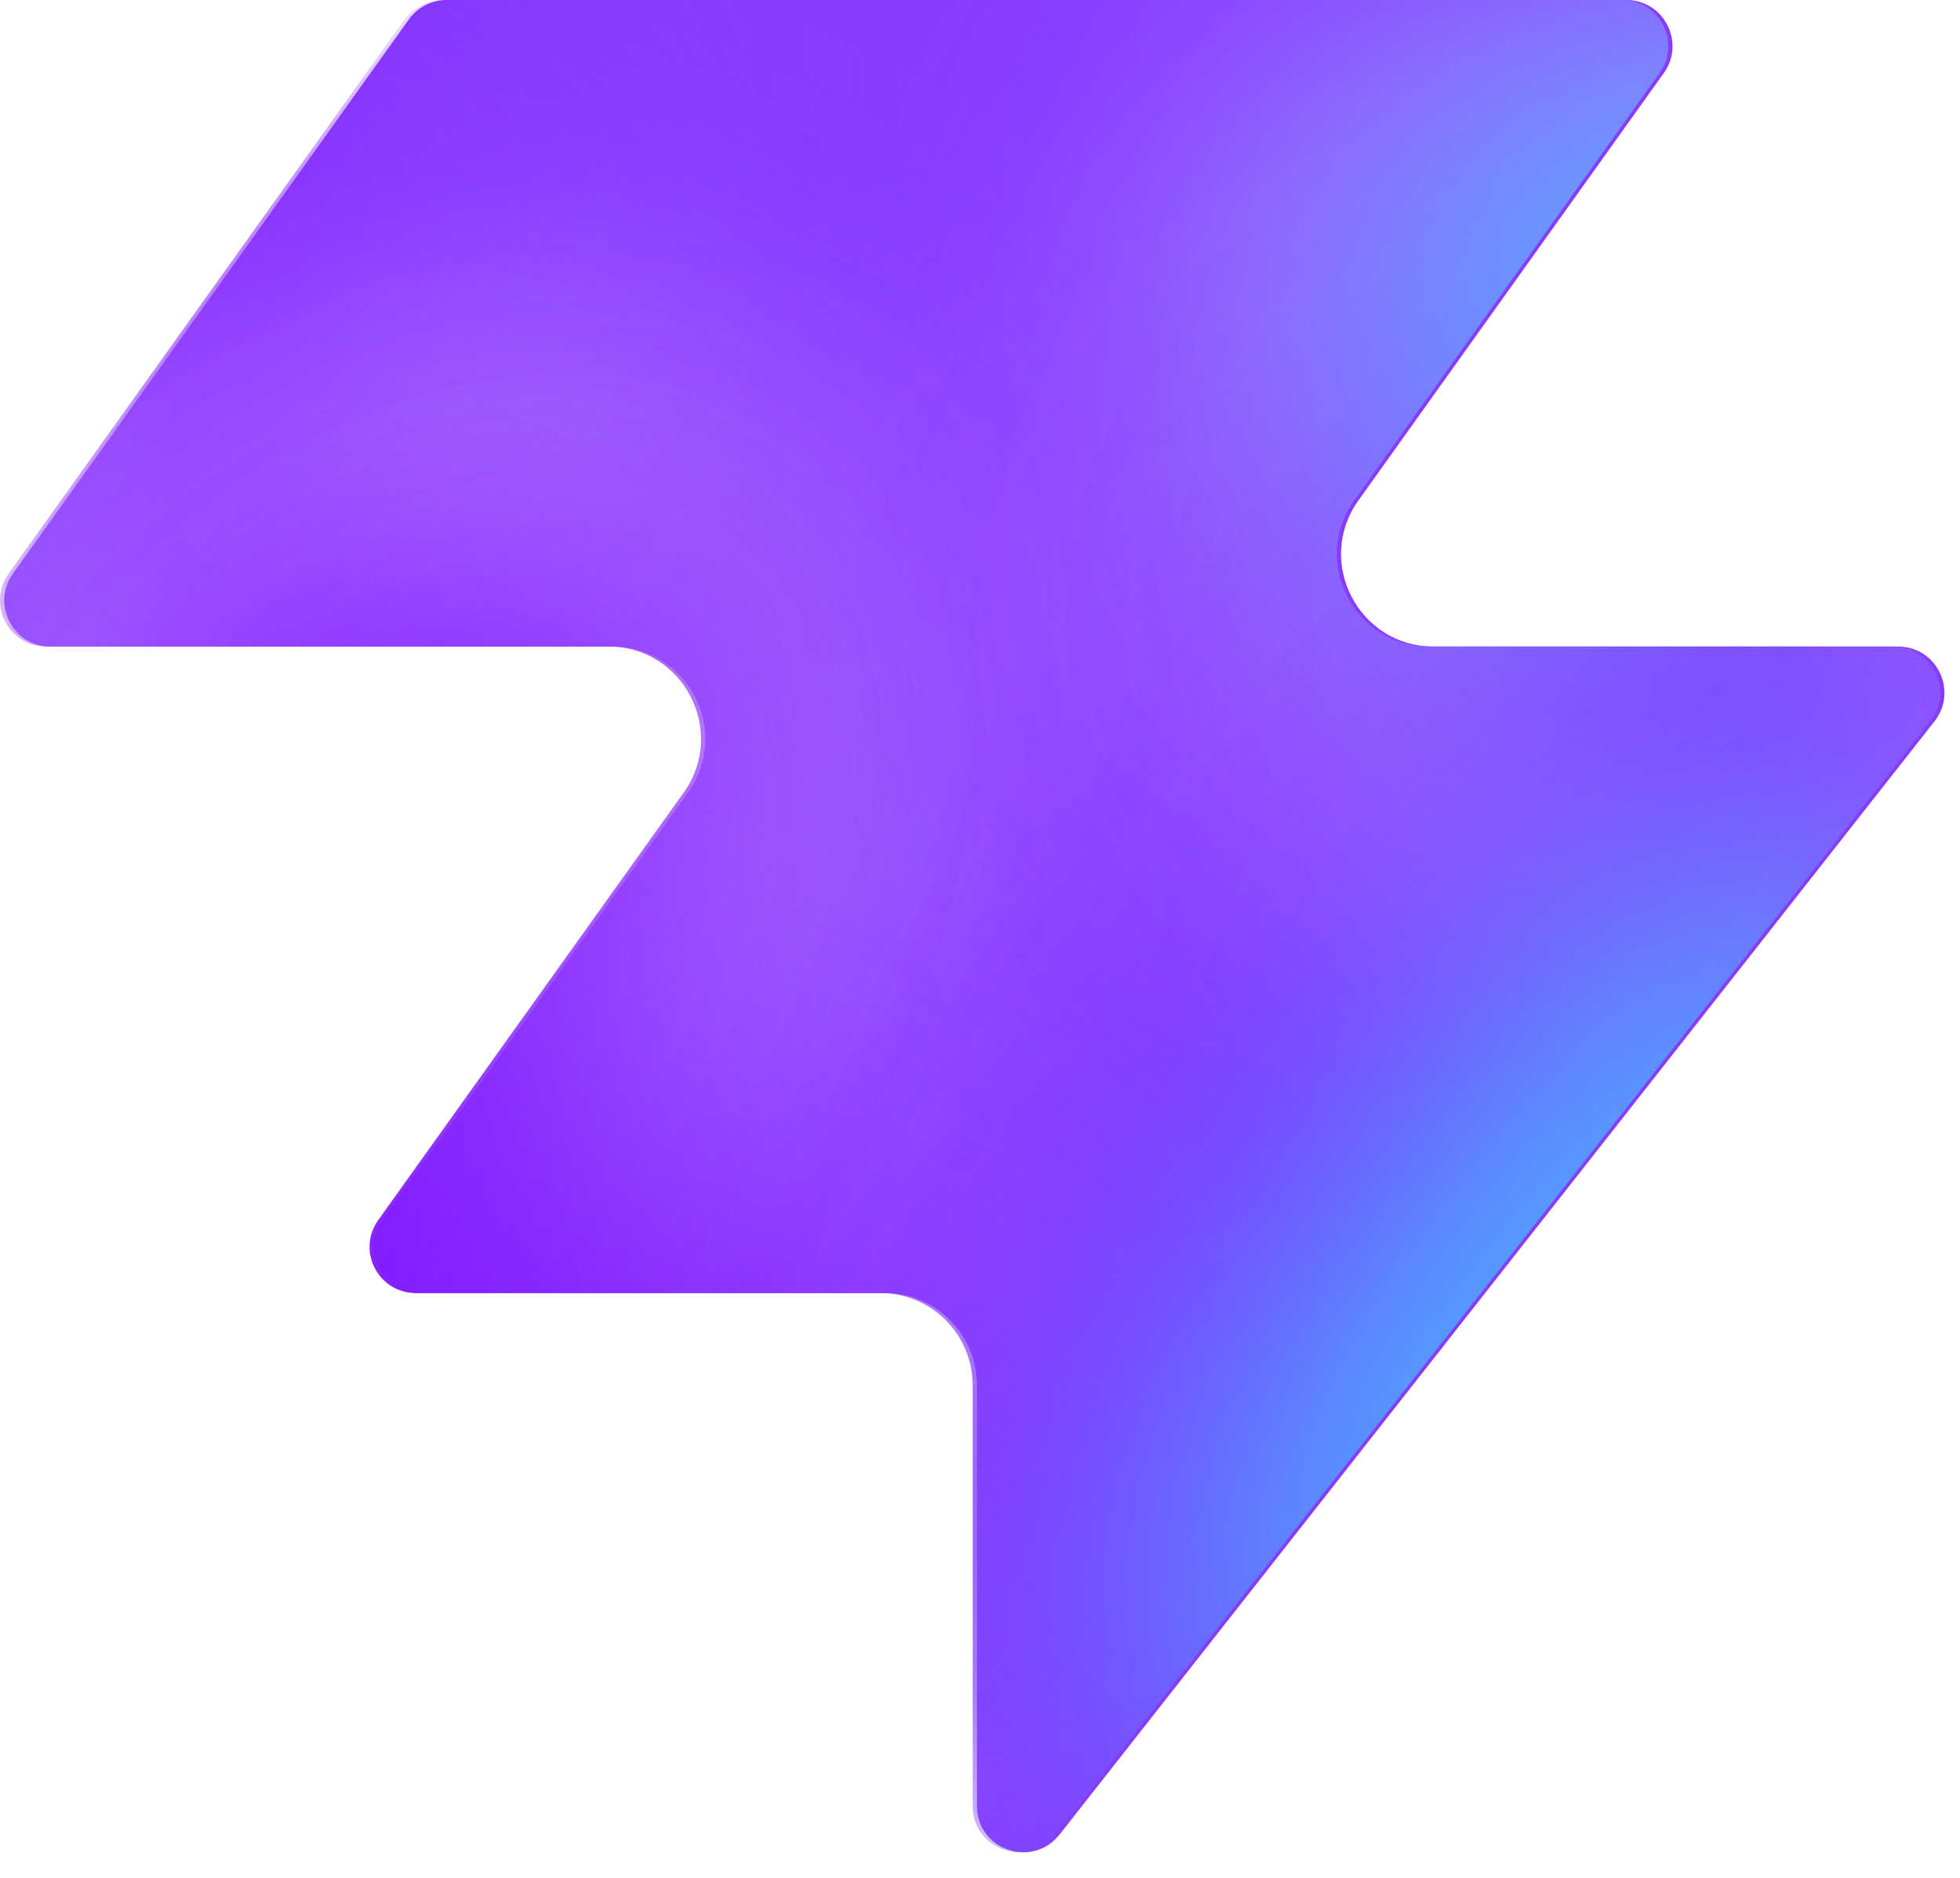
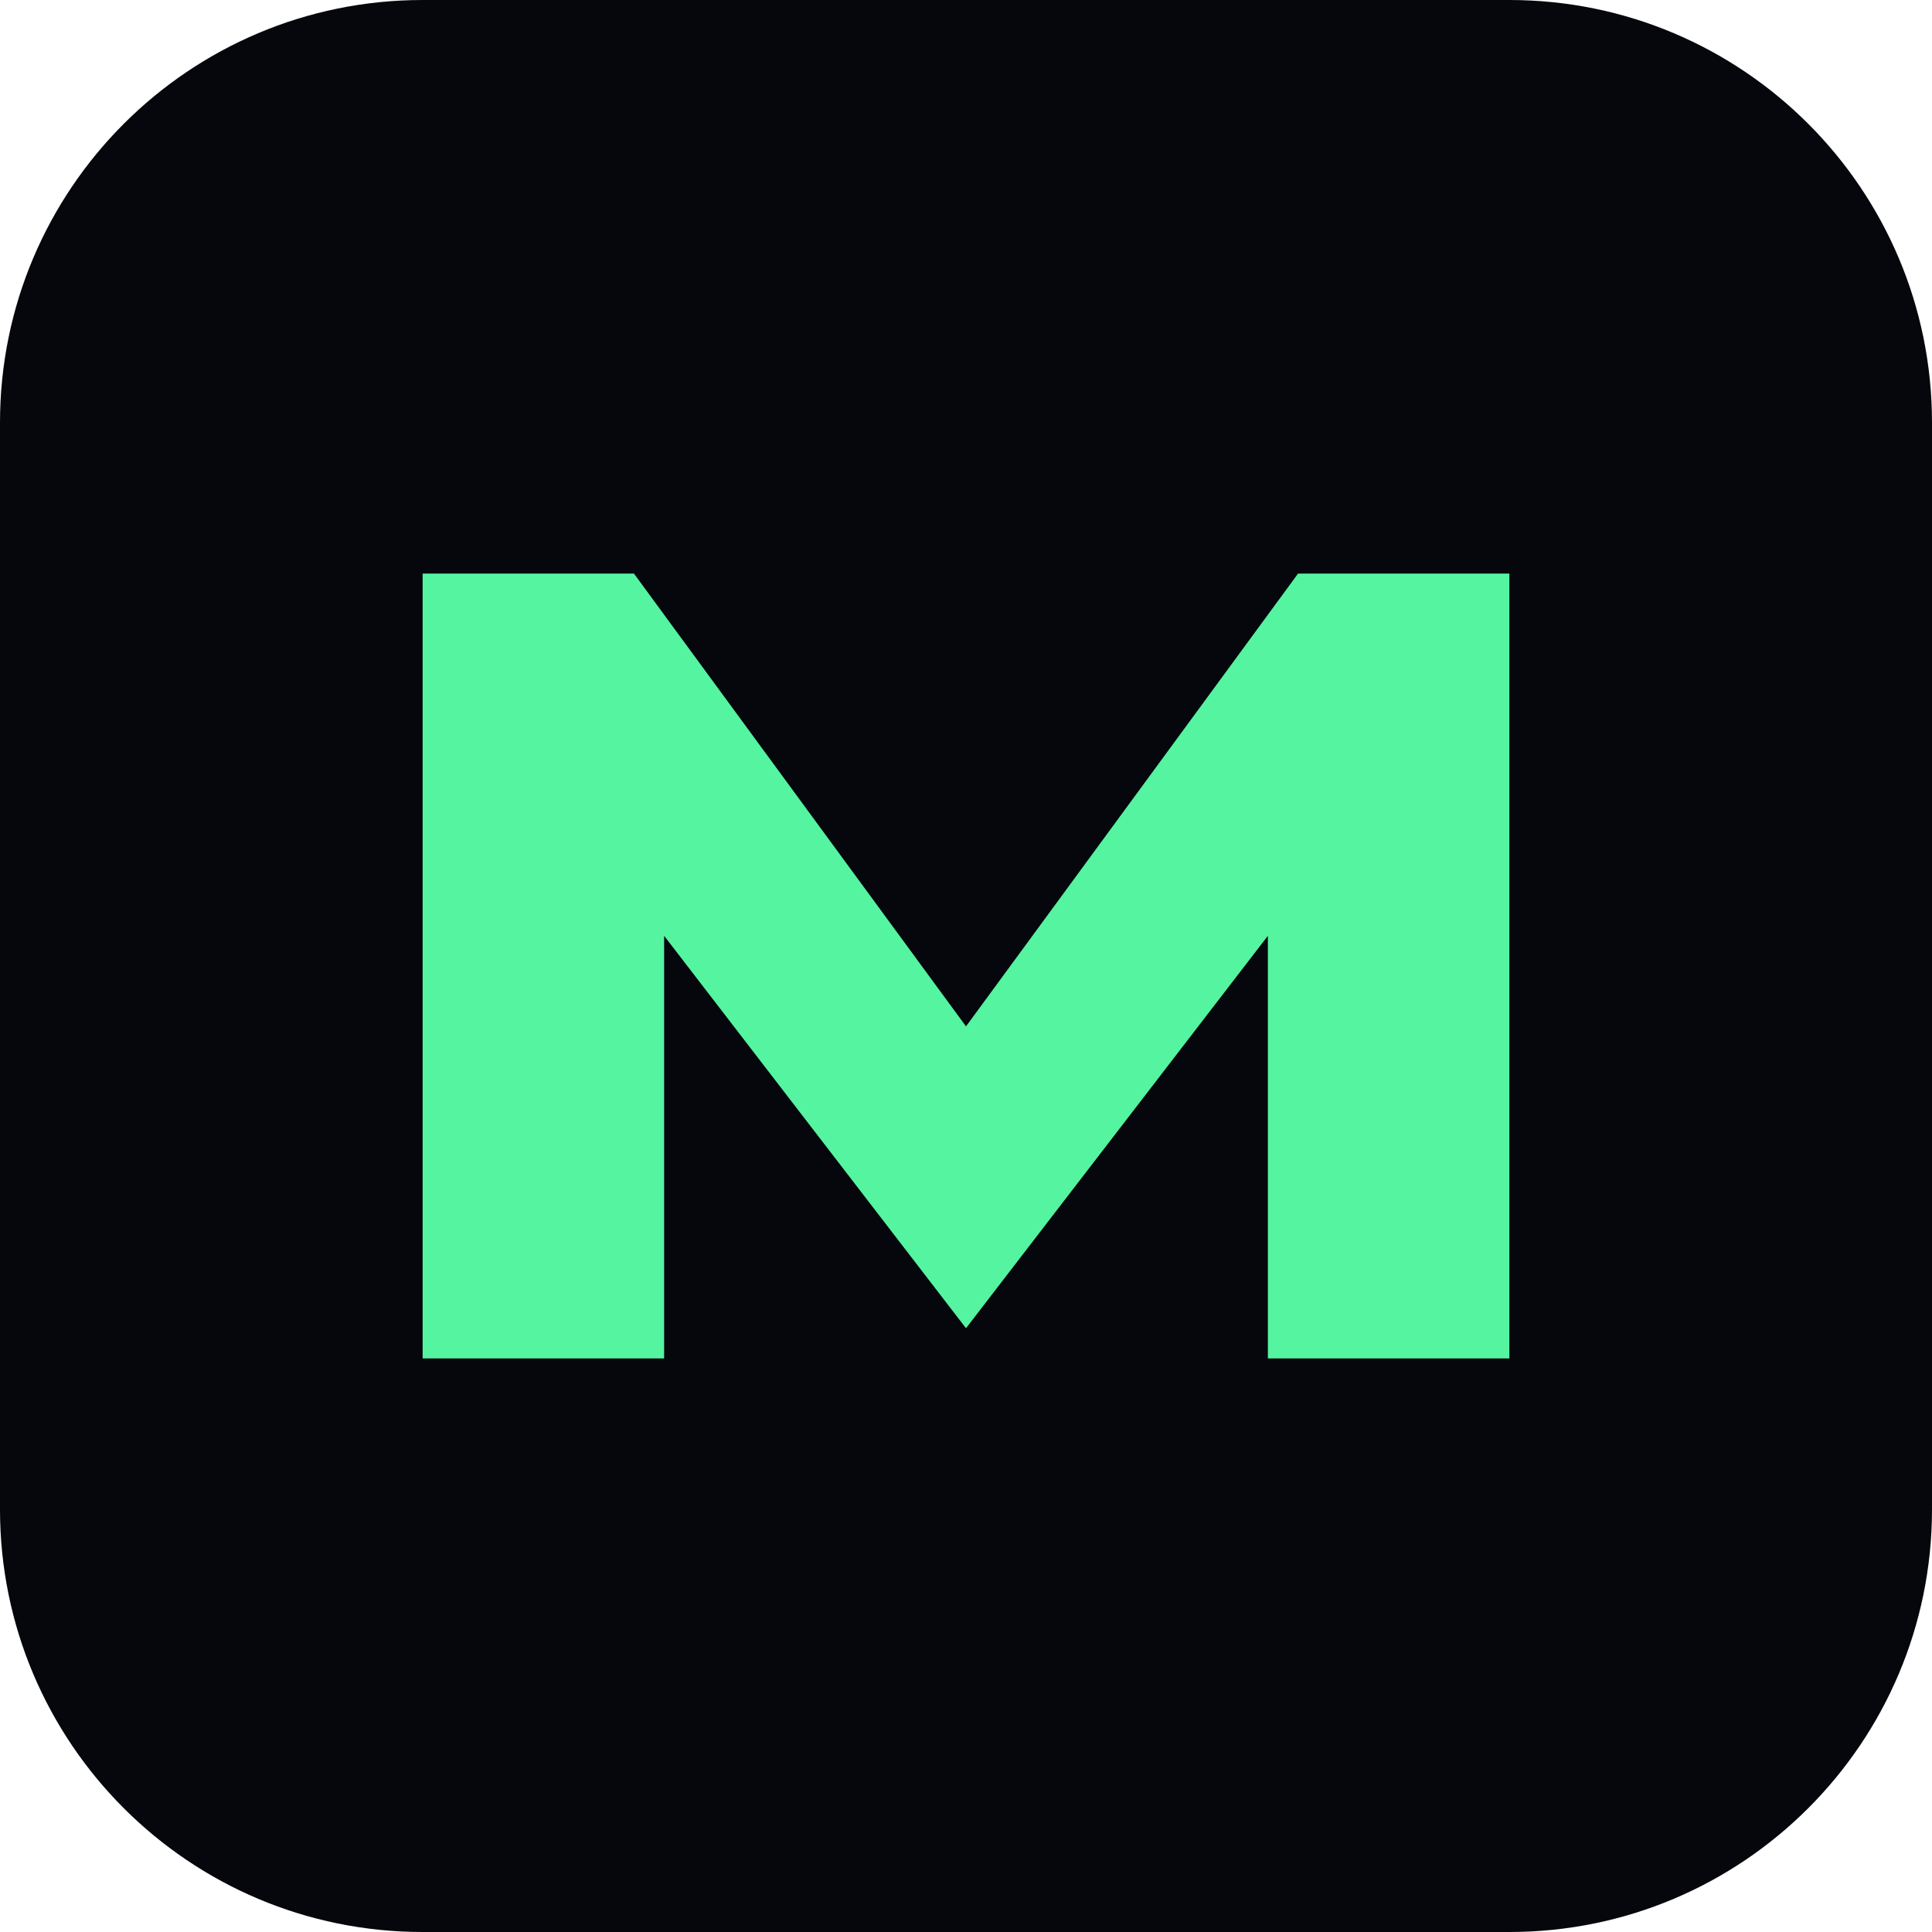
- <svg xmlns="http://www.w3.org/2000/svg" width="48" height="46" fill="none" viewBox="0 0 48 46">
-   <path fill="#863bff" d="M25.946 44.938c-.664.845-2.021.375-2.021-.698V33.937a2.26 2.26 0 0 0-2.262-2.262H10.287c-.92 0-1.456-1.04-.92-1.788l7.48-10.471c1.07-1.497 0-3.578-1.842-3.578H1.237c-.92 0-1.456-1.04-.92-1.788L10.013.474c.214-.297.556-.474.92-.474h28.894c.92 0 1.456 1.04.92 1.788l-7.48 10.471c-1.07 1.498 0 3.579 1.842 3.579h11.377c.943 0 1.473 1.088.89 1.83L25.947 44.94z" style="fill:#863bff;fill:color(display-p3 .525 .23 1);fill-opacity:1" />
-   <mask id="a" width="48" height="46" x="0" y="0" maskUnits="userSpaceOnUse" style="mask-type:alpha">
-     <path fill="#000" d="M25.842 44.938c-.664.844-2.021.375-2.021-.698V33.937a2.26 2.26 0 0 0-2.262-2.262H10.183c-.92 0-1.456-1.04-.92-1.788l7.48-10.471c1.07-1.498 0-3.579-1.842-3.579H1.133c-.92 0-1.456-1.04-.92-1.787L9.91.473c.214-.297.556-.474.92-.474h28.894c.92 0 1.456 1.04.92 1.788l-7.48 10.471c-1.07 1.498 0 3.578 1.842 3.578h11.377c.943 0 1.473 1.088.89 1.832L25.843 44.94z" style="fill:#000;fill-opacity:1" />
-   </mask>
-   <g mask="url(#a)">
-     <g filter="url(#b)">
-       <ellipse cx="5.508" cy="14.704" fill="#ede6ff" rx="5.508" ry="14.704" style="fill:#ede6ff;fill:color(display-p3 .927 .903 1);fill-opacity:1" transform="matrix(.00324 1 1 -.00324 -4.47 31.516)" />
-     </g>
-     <g filter="url(#c)">
-       <ellipse cx="10.399" cy="29.851" fill="#ede6ff" rx="10.399" ry="29.851" style="fill:#ede6ff;fill:color(display-p3 .927 .903 1);fill-opacity:1" transform="matrix(.00324 1 1 -.00324 -39.328 7.883)" />
-     </g>
-     <g filter="url(#d)">
-       <ellipse cx="5.508" cy="30.487" fill="#7e14ff" rx="5.508" ry="30.487" style="fill:#7e14ff;fill:color(display-p3 .492 .077 1);fill-opacity:1" transform="rotate(89.814 -25.913 -14.639)scale(1 -1)" />
-     </g>
-     <g filter="url(#e)">
-       <ellipse cx="5.508" cy="30.599" fill="#7e14ff" rx="5.508" ry="30.599" style="fill:#7e14ff;fill:color(display-p3 .492 .077 1);fill-opacity:1" transform="rotate(89.814 -32.644 -3.334)scale(1 -1)" />
-     </g>
-     <g filter="url(#f)">
-       <ellipse cx="5.508" cy="30.599" fill="#7e14ff" rx="5.508" ry="30.599" style="fill:#7e14ff;fill:color(display-p3 .492 .077 1);fill-opacity:1" transform="matrix(.00324 1 1 -.00324 -34.34 30.47)" />
-     </g>
-     <g filter="url(#g)">
-       <ellipse cx="14.072" cy="22.078" fill="#ede6ff" rx="14.072" ry="22.078" style="fill:#ede6ff;fill:color(display-p3 .927 .903 1);fill-opacity:1" transform="rotate(93.35 24.506 48.493)scale(-1 1)" />
-     </g>
-     <g filter="url(#h)">
-       <ellipse cx="3.47" cy="21.501" fill="#7e14ff" rx="3.47" ry="21.501" style="fill:#7e14ff;fill:color(display-p3 .492 .077 1);fill-opacity:1" transform="rotate(89.009 28.708 47.59)scale(-1 1)" />
-     </g>
-     <g filter="url(#i)">
-       <ellipse cx="3.47" cy="21.501" fill="#7e14ff" rx="3.47" ry="21.501" style="fill:#7e14ff;fill:color(display-p3 .492 .077 1);fill-opacity:1" transform="rotate(89.009 28.708 47.59)scale(-1 1)" />
-     </g>
-     <g filter="url(#j)">
-       <ellipse cx=".387" cy="8.972" fill="#7e14ff" rx="4.407" ry="29.108" style="fill:#7e14ff;fill:color(display-p3 .492 .077 1);fill-opacity:1" transform="rotate(39.51 .387 8.972)" />
-     </g>
-     <g filter="url(#k)">
-       <ellipse cx="47.523" cy="-6.092" fill="#7e14ff" rx="4.407" ry="29.108" style="fill:#7e14ff;fill:color(display-p3 .492 .077 1);fill-opacity:1" transform="rotate(37.892 47.523 -6.092)" />
-     </g>
-     <g filter="url(#l)">
-       <ellipse cx="41.412" cy="6.333" fill="#47bfff" rx="5.971" ry="9.665" style="fill:#47bfff;fill:color(display-p3 .28 .748 1);fill-opacity:1" transform="rotate(37.892 41.412 6.333)" />
-     </g>
-     <g filter="url(#m)">
-       <ellipse cx="-1.879" cy="38.332" fill="#7e14ff" rx="4.407" ry="29.108" style="fill:#7e14ff;fill:color(display-p3 .492 .077 1);fill-opacity:1" transform="rotate(37.892 -1.88 38.332)" />
-     </g>
-     <g filter="url(#n)">
-       <ellipse cx="-1.879" cy="38.332" fill="#7e14ff" rx="4.407" ry="29.108" style="fill:#7e14ff;fill:color(display-p3 .492 .077 1);fill-opacity:1" transform="rotate(37.892 -1.88 38.332)" />
-     </g>
-     <g filter="url(#o)">
-       <ellipse cx="35.651" cy="29.907" fill="#7e14ff" rx="4.407" ry="29.108" style="fill:#7e14ff;fill:color(display-p3 .492 .077 1);fill-opacity:1" transform="rotate(37.892 35.651 29.907)" />
-     </g>
-     <g filter="url(#p)">
-       <ellipse cx="38.418" cy="32.4" fill="#47bfff" rx="5.971" ry="15.297" style="fill:#47bfff;fill:color(display-p3 .28 .748 1);fill-opacity:1" transform="rotate(37.892 38.418 32.4)" />
-     </g>
-   </g>
-   <defs>
-     <filter id="b" width="60.045" height="41.654" x="-19.77" y="16.149" color-interpolation-filters="sRGB" filterUnits="userSpaceOnUse">
-       <feFlood flood-opacity="0" result="BackgroundImageFix" />
-       <feBlend in="SourceGraphic" in2="BackgroundImageFix" result="shape" />
-       <feGaussianBlur result="effect1_foregroundBlur_2002_17158" stdDeviation="7.659" />
-     </filter>
-     <filter id="c" width="90.34" height="51.437" x="-54.613" y="-7.533" color-interpolation-filters="sRGB" filterUnits="userSpaceOnUse">
-       <feFlood flood-opacity="0" result="BackgroundImageFix" />
-       <feBlend in="SourceGraphic" in2="BackgroundImageFix" result="shape" />
-       <feGaussianBlur result="effect1_foregroundBlur_2002_17158" stdDeviation="7.659" />
-     </filter>
-     <filter id="d" width="79.355" height="29.4" x="-49.64" y="2.03" color-interpolation-filters="sRGB" filterUnits="userSpaceOnUse">
-       <feFlood flood-opacity="0" result="BackgroundImageFix" />
-       <feBlend in="SourceGraphic" in2="BackgroundImageFix" result="shape" />
-       <feGaussianBlur result="effect1_foregroundBlur_2002_17158" stdDeviation="4.596" />
-     </filter>
-     <filter id="e" width="79.579" height="29.4" x="-45.045" y="20.029" color-interpolation-filters="sRGB" filterUnits="userSpaceOnUse">
-       <feFlood flood-opacity="0" result="BackgroundImageFix" />
-       <feBlend in="SourceGraphic" in2="BackgroundImageFix" result="shape" />
-       <feGaussianBlur result="effect1_foregroundBlur_2002_17158" stdDeviation="4.596" />
-     </filter>
-     <filter id="f" width="79.579" height="29.4" x="-43.513" y="21.178" color-interpolation-filters="sRGB" filterUnits="userSpaceOnUse">
-       <feFlood flood-opacity="0" result="BackgroundImageFix" />
-       <feBlend in="SourceGraphic" in2="BackgroundImageFix" result="shape" />
-       <feGaussianBlur result="effect1_foregroundBlur_2002_17158" stdDeviation="4.596" />
-     </filter>
-     <filter id="g" width="74.749" height="58.852" x="15.756" y="-17.901" color-interpolation-filters="sRGB" filterUnits="userSpaceOnUse">
-       <feFlood flood-opacity="0" result="BackgroundImageFix" />
-       <feBlend in="SourceGraphic" in2="BackgroundImageFix" result="shape" />
-       <feGaussianBlur result="effect1_foregroundBlur_2002_17158" stdDeviation="7.659" />
-     </filter>
-     <filter id="h" width="61.377" height="25.362" x="23.548" y="2.284" color-interpolation-filters="sRGB" filterUnits="userSpaceOnUse">
-       <feFlood flood-opacity="0" result="BackgroundImageFix" />
-       <feBlend in="SourceGraphic" in2="BackgroundImageFix" result="shape" />
-       <feGaussianBlur result="effect1_foregroundBlur_2002_17158" stdDeviation="4.596" />
-     </filter>
-     <filter id="i" width="61.377" height="25.362" x="23.548" y="2.284" color-interpolation-filters="sRGB" filterUnits="userSpaceOnUse">
-       <feFlood flood-opacity="0" result="BackgroundImageFix" />
-       <feBlend in="SourceGraphic" in2="BackgroundImageFix" result="shape" />
-       <feGaussianBlur result="effect1_foregroundBlur_2002_17158" stdDeviation="4.596" />
-     </filter>
-     <filter id="j" width="56.045" height="63.649" x="-27.636" y="-22.853" color-interpolation-filters="sRGB" filterUnits="userSpaceOnUse">
-       <feFlood flood-opacity="0" result="BackgroundImageFix" />
-       <feBlend in="SourceGraphic" in2="BackgroundImageFix" result="shape" />
-       <feGaussianBlur result="effect1_foregroundBlur_2002_17158" stdDeviation="4.596" />
-     </filter>
-     <filter id="k" width="54.814" height="64.646" x="20.116" y="-38.415" color-interpolation-filters="sRGB" filterUnits="userSpaceOnUse">
-       <feFlood flood-opacity="0" result="BackgroundImageFix" />
-       <feBlend in="SourceGraphic" in2="BackgroundImageFix" result="shape" />
-       <feGaussianBlur result="effect1_foregroundBlur_2002_17158" stdDeviation="4.596" />
-     </filter>
-     <filter id="l" width="33.541" height="35.313" x="24.641" y="-11.323" color-interpolation-filters="sRGB" filterUnits="userSpaceOnUse">
-       <feFlood flood-opacity="0" result="BackgroundImageFix" />
-       <feBlend in="SourceGraphic" in2="BackgroundImageFix" result="shape" />
-       <feGaussianBlur result="effect1_foregroundBlur_2002_17158" stdDeviation="4.596" />
-     </filter>
-     <filter id="m" width="54.814" height="64.646" x="-29.286" y="6.009" color-interpolation-filters="sRGB" filterUnits="userSpaceOnUse">
-       <feFlood flood-opacity="0" result="BackgroundImageFix" />
-       <feBlend in="SourceGraphic" in2="BackgroundImageFix" result="shape" />
-       <feGaussianBlur result="effect1_foregroundBlur_2002_17158" stdDeviation="4.596" />
-     </filter>
-     <filter id="n" width="54.814" height="64.646" x="-29.286" y="6.009" color-interpolation-filters="sRGB" filterUnits="userSpaceOnUse">
-       <feFlood flood-opacity="0" result="BackgroundImageFix" />
-       <feBlend in="SourceGraphic" in2="BackgroundImageFix" result="shape" />
-       <feGaussianBlur result="effect1_foregroundBlur_2002_17158" stdDeviation="4.596" />
-     </filter>
-     <filter id="o" width="54.814" height="64.646" x="8.244" y="-2.416" color-interpolation-filters="sRGB" filterUnits="userSpaceOnUse">
-       <feFlood flood-opacity="0" result="BackgroundImageFix" />
-       <feBlend in="SourceGraphic" in2="BackgroundImageFix" result="shape" />
-       <feGaussianBlur result="effect1_foregroundBlur_2002_17158" stdDeviation="4.596" />
-     </filter>
-     <filter id="p" width="39.409" height="43.623" x="18.713" y="10.588" color-interpolation-filters="sRGB" filterUnits="userSpaceOnUse">
-       <feFlood flood-opacity="0" result="BackgroundImageFix" />
-       <feBlend in="SourceGraphic" in2="BackgroundImageFix" result="shape" />
-       <feGaussianBlur result="effect1_foregroundBlur_2002_17158" stdDeviation="4.596" />
-     </filter>
-   </defs>
+ <svg xmlns="http://www.w3.org/2000/svg" viewBox="0 0 64 64">
+   <rect width="64" height="64" rx="14" fill="#05070d" />
+   <path d="M14 45V19h7l11 15 11-15h7v26h-8V31L32 44 22 31v14z" fill="#55f4a0" />
</svg>
